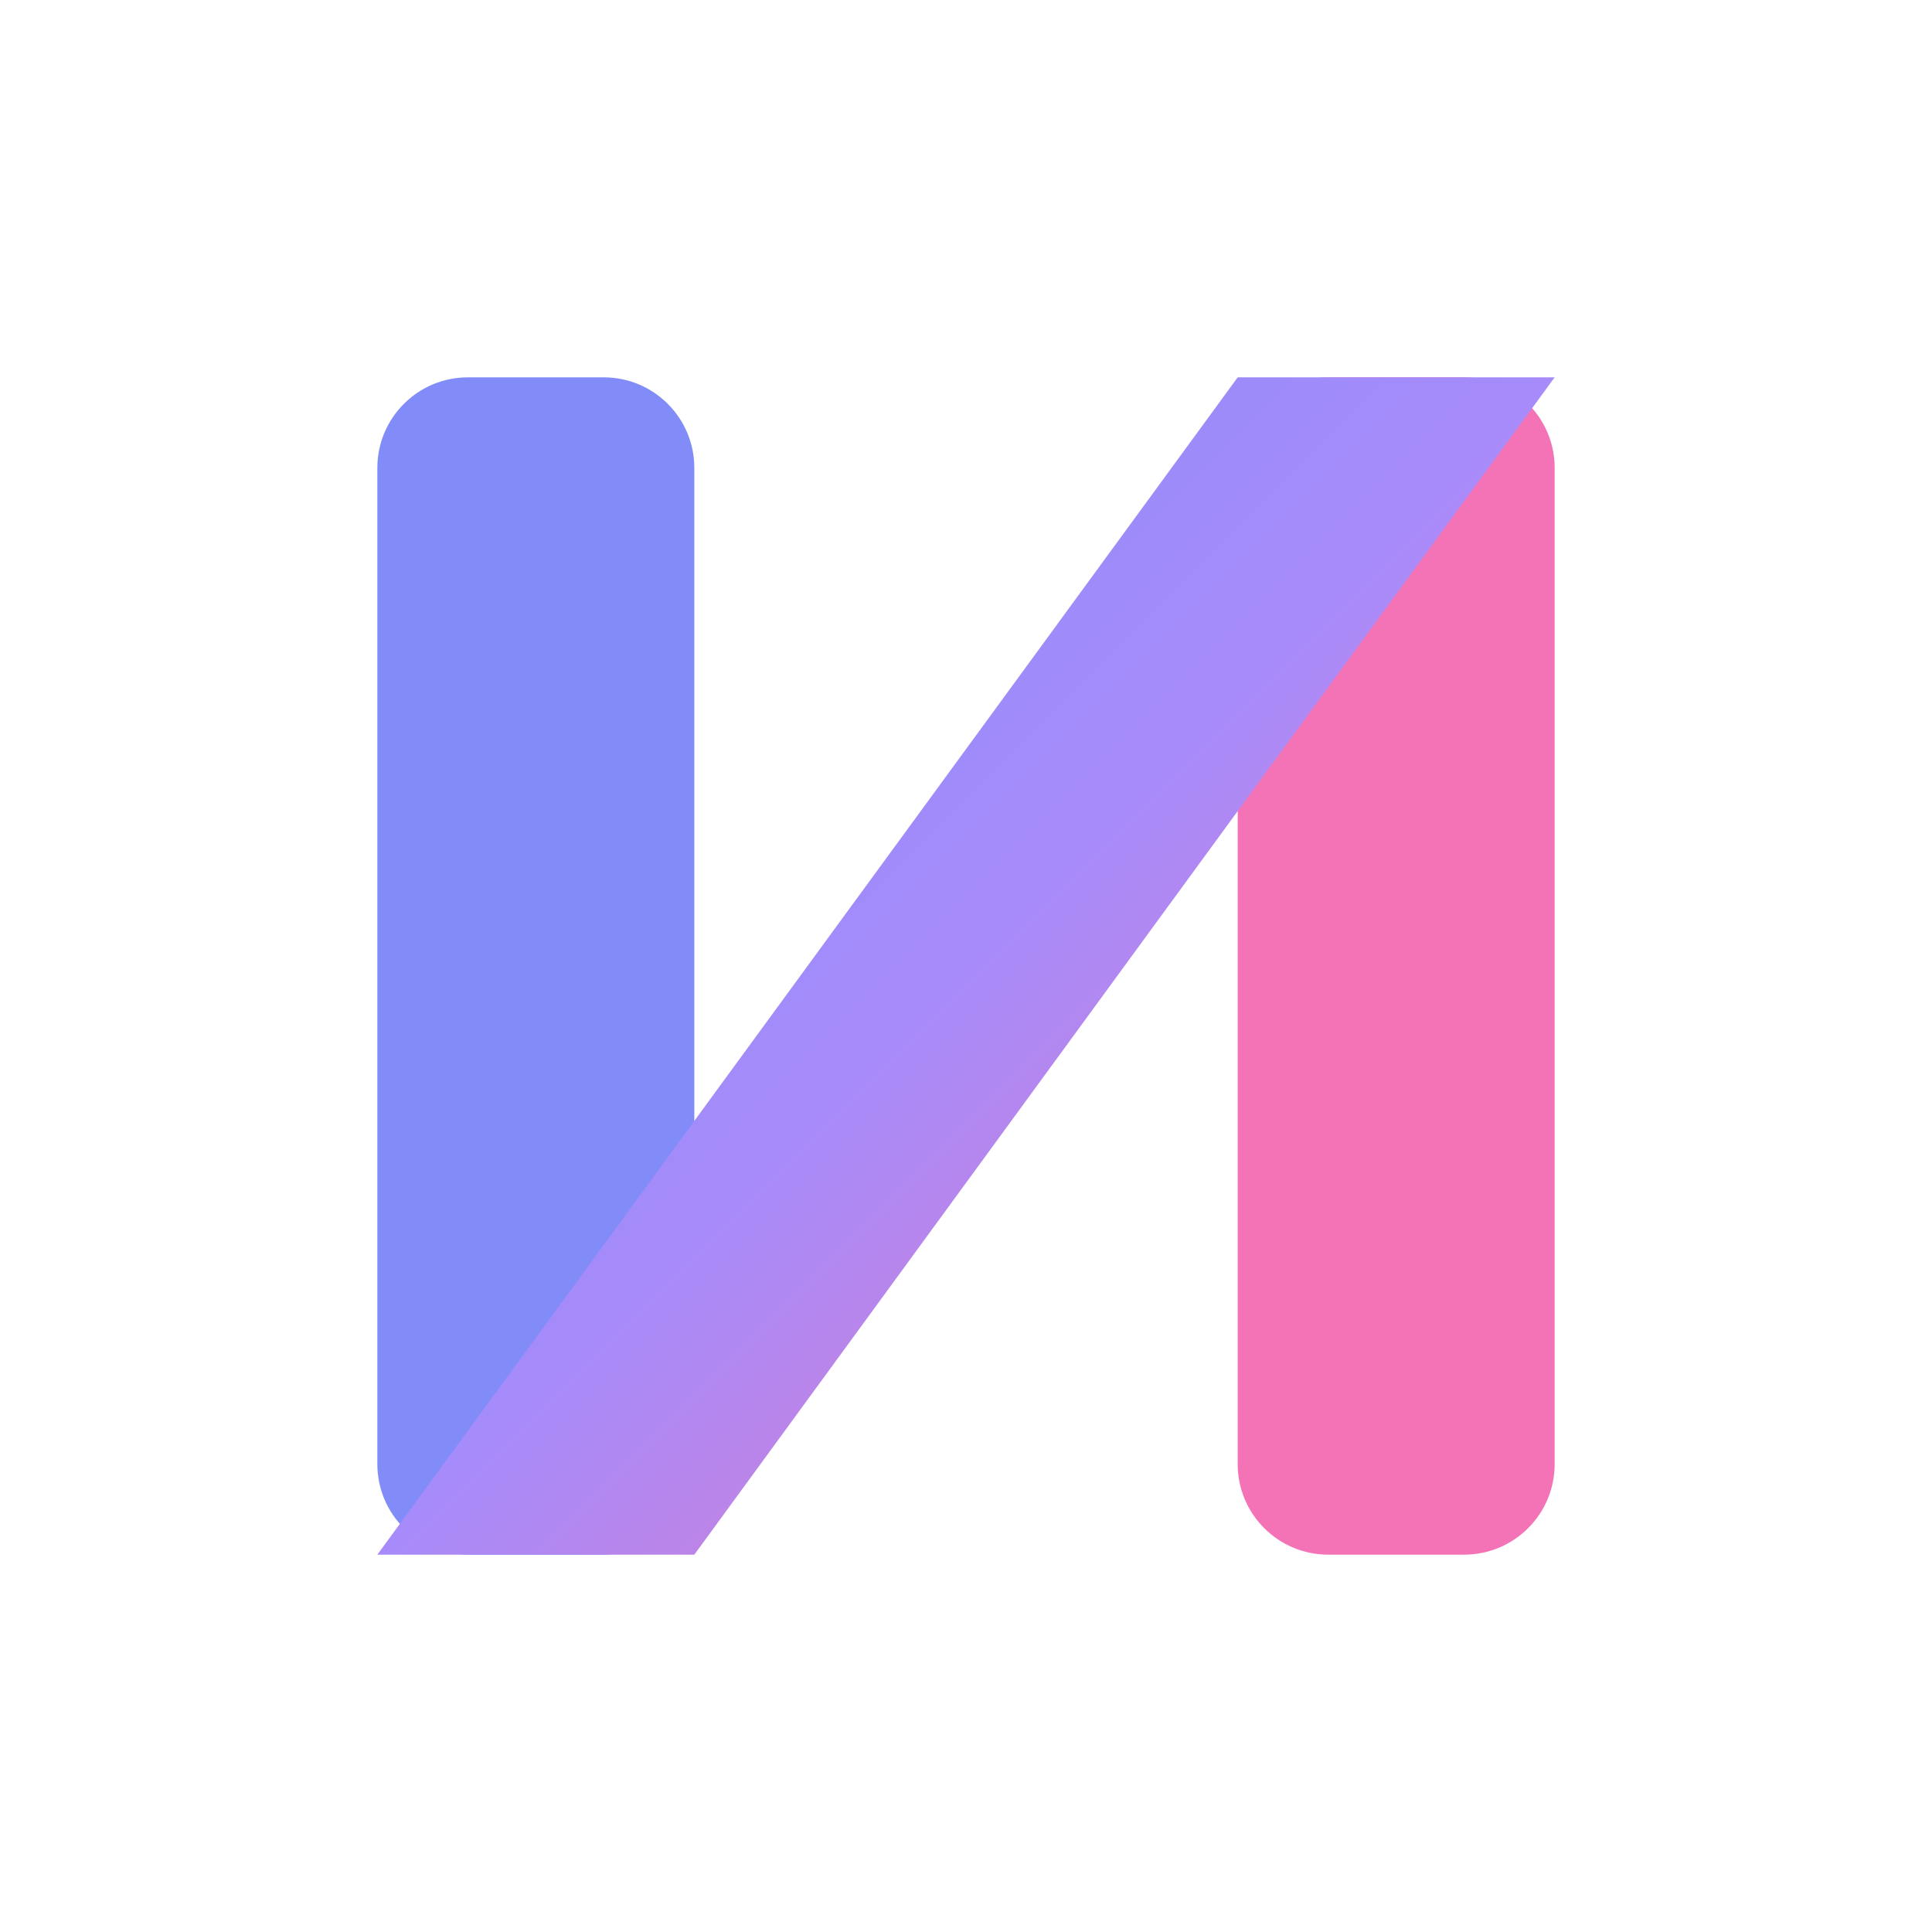
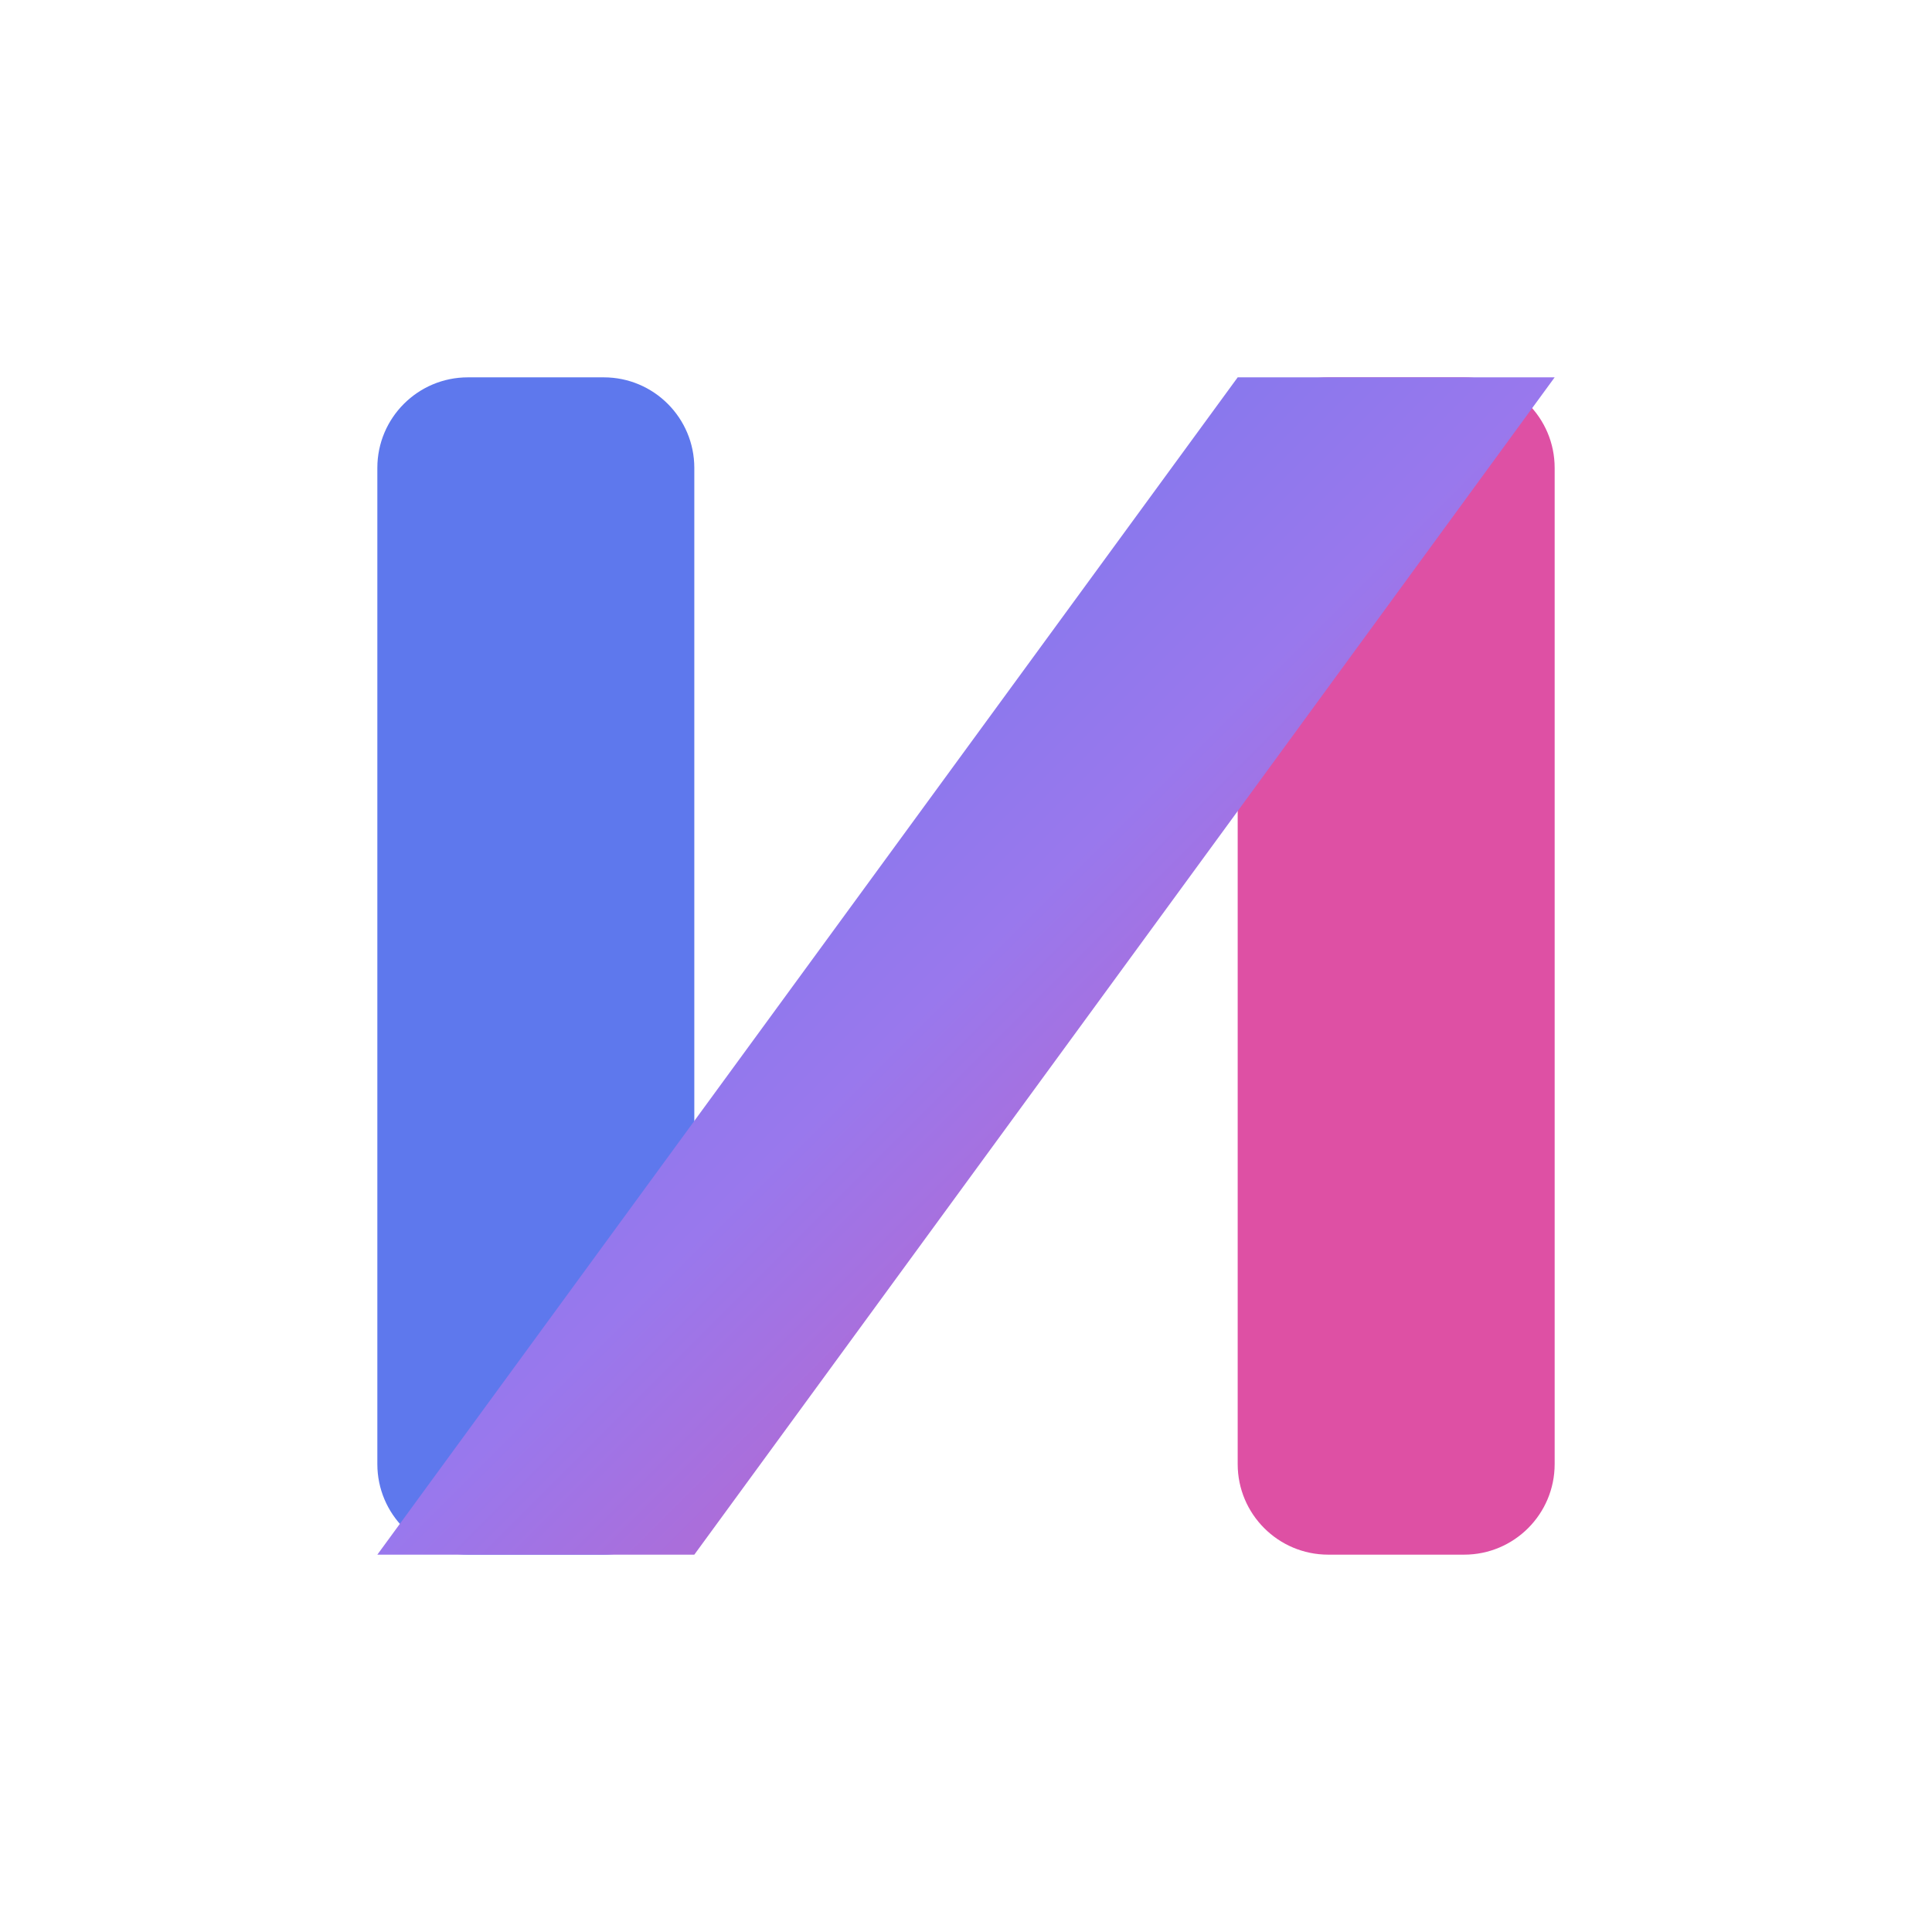
<svg xmlns="http://www.w3.org/2000/svg" width="512" height="512" viewBox="0 0 32 32">
  <defs>
    <linearGradient id="nixus-mark-gradient" x1="0" y1="0" x2="1" y2="1">
-       <stop offset="0%" stop-color="#818CF8" />
-       <stop offset="50%" stop-color="#A78BFA" />
-       <stop offset="100%" stop-color="#F472B6" />
+       <stop offset="0%" stop-color="#5E78ED" />
+       <stop offset="50%" stop-color="#9978ED" />
+       <stop offset="100%" stop-color="#DE50A4" />
    </linearGradient>
  </defs>
  <g transform="translate(4 4) scale(0.75)">
-     <rect x="3" y="3" width="7" height="26" rx="2" fill="#818CF8" />
-     <rect x="22" y="3" width="7" height="26" rx="2" fill="#F472B6" />
+     <rect x="3" y="3" width="7" height="26" rx="2" fill="#5E78ED" />
+     <rect x="22" y="3" width="7" height="26" rx="2" fill="#DE50A4" />
    <polygon points="3,29 10,29 29,3 22,3" fill="url(#nixus-mark-gradient)" />
  </g>
</svg>
